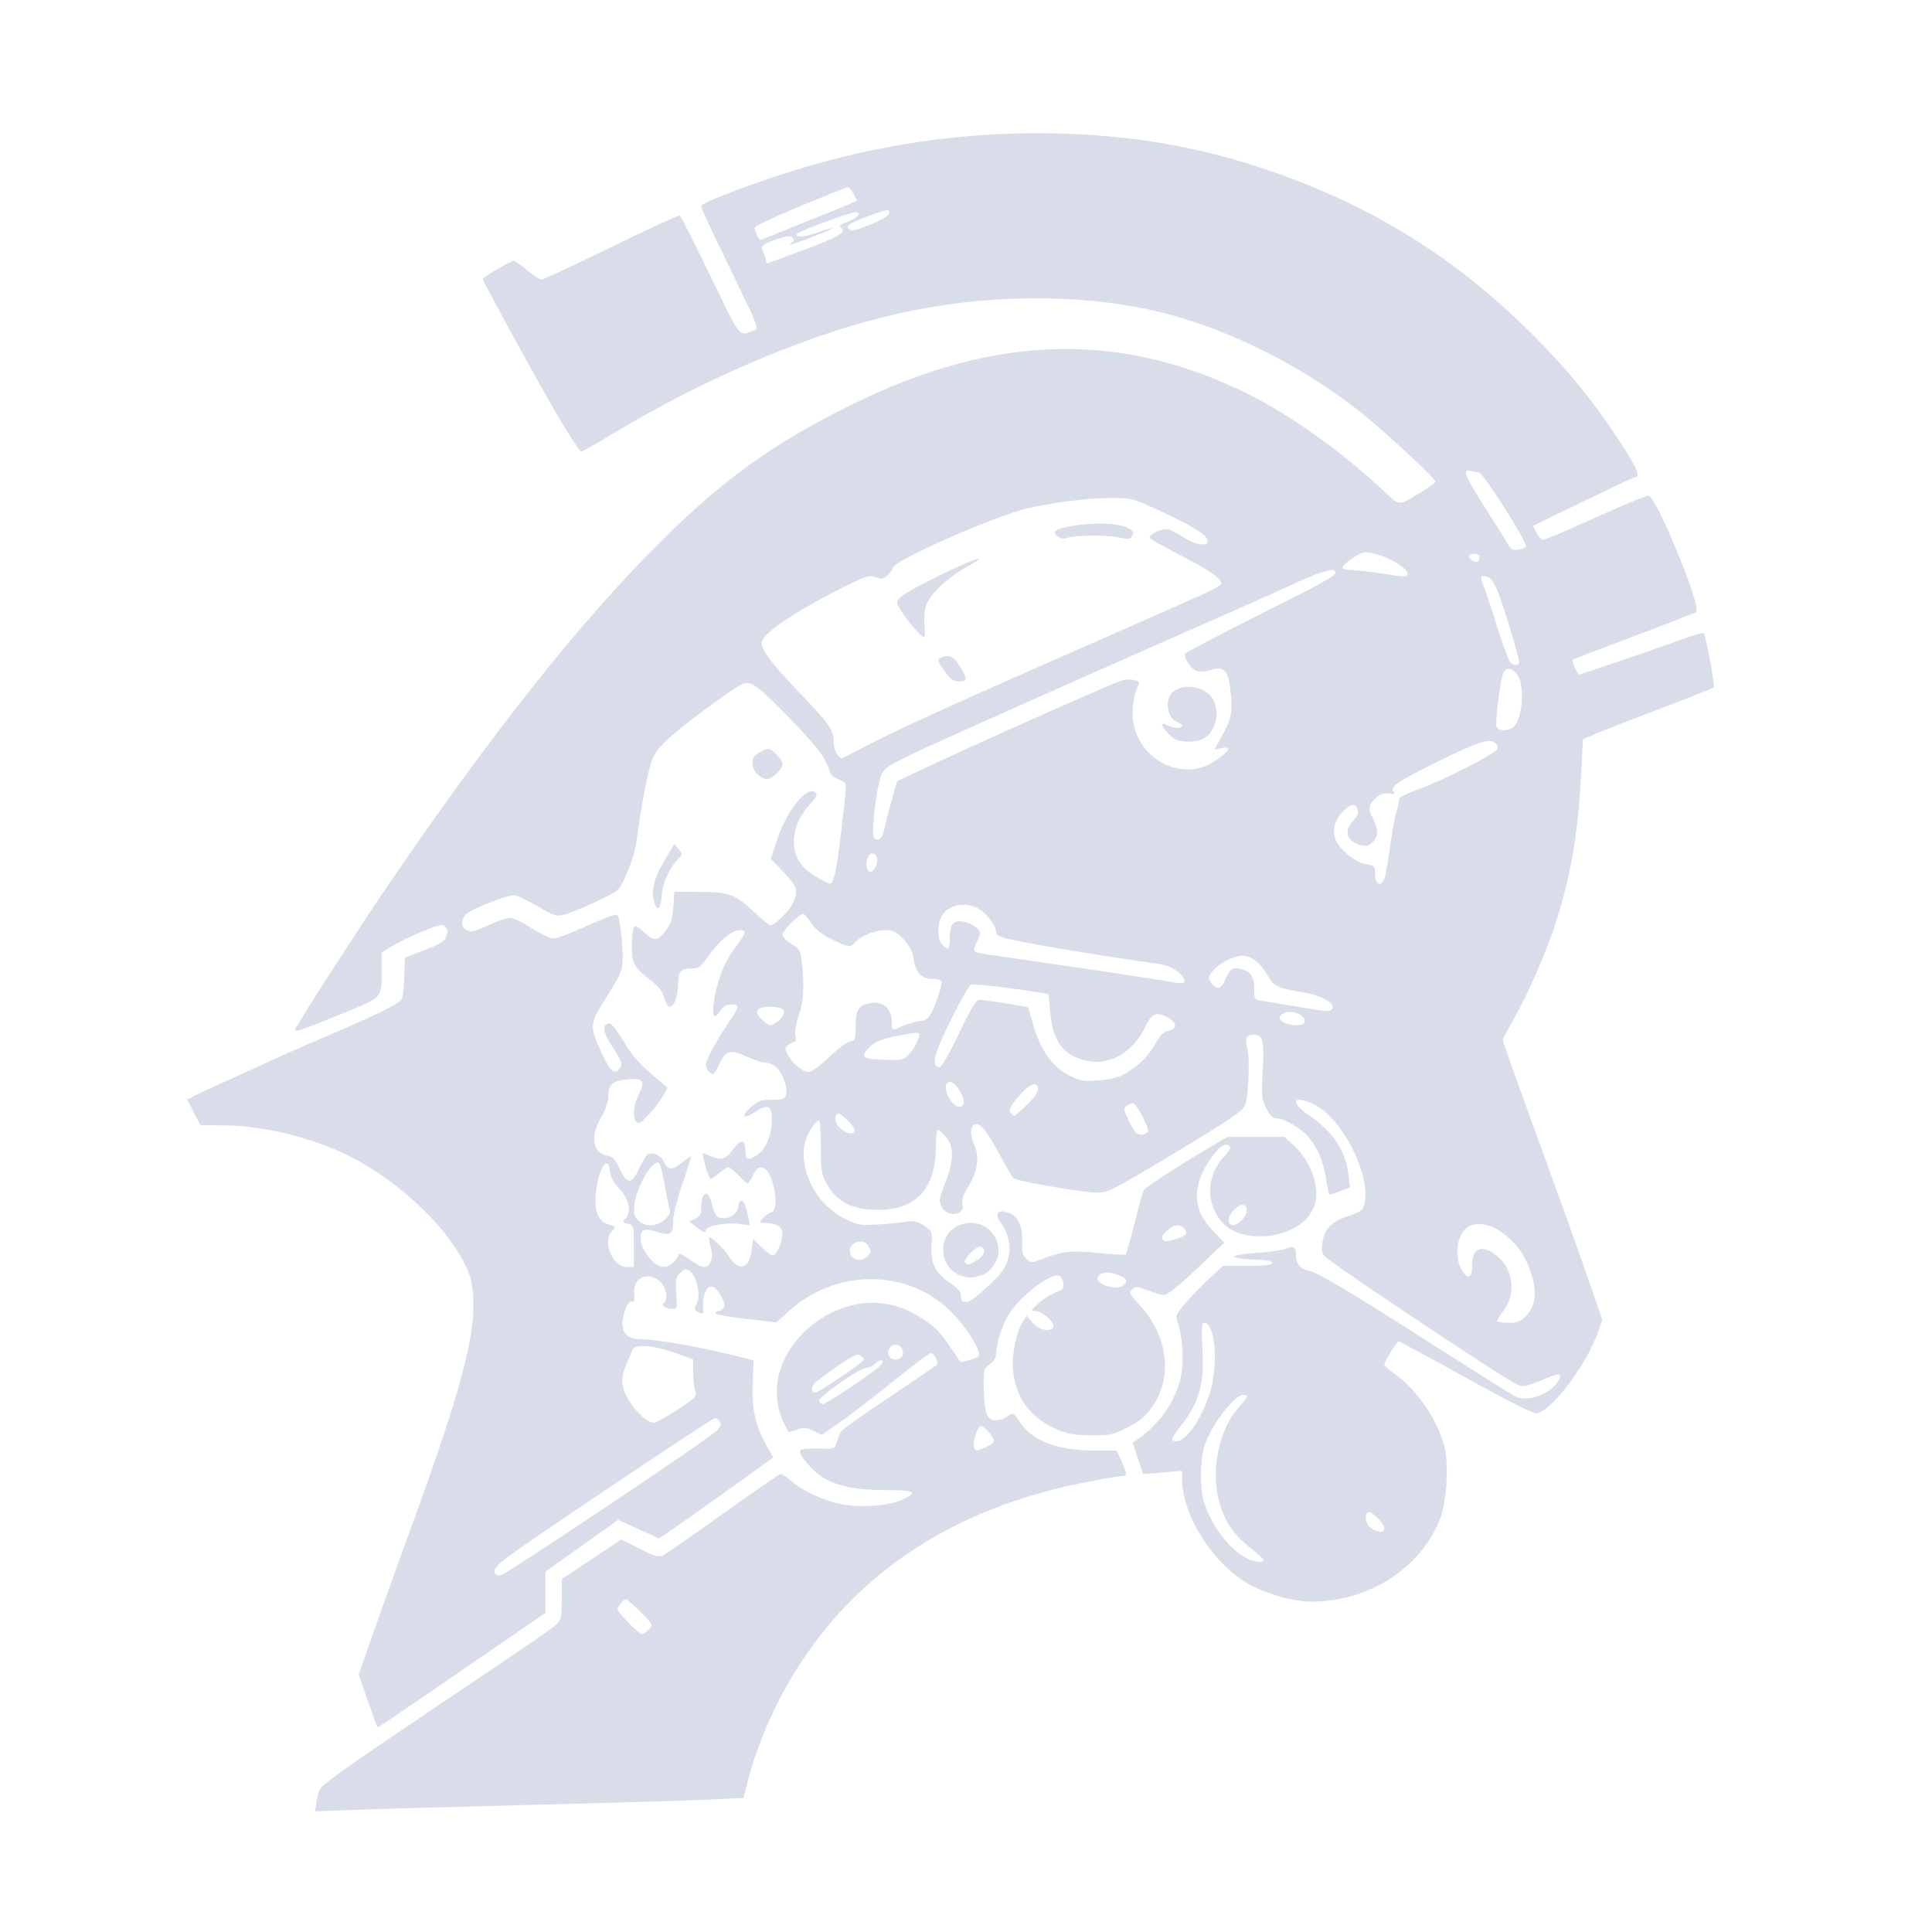
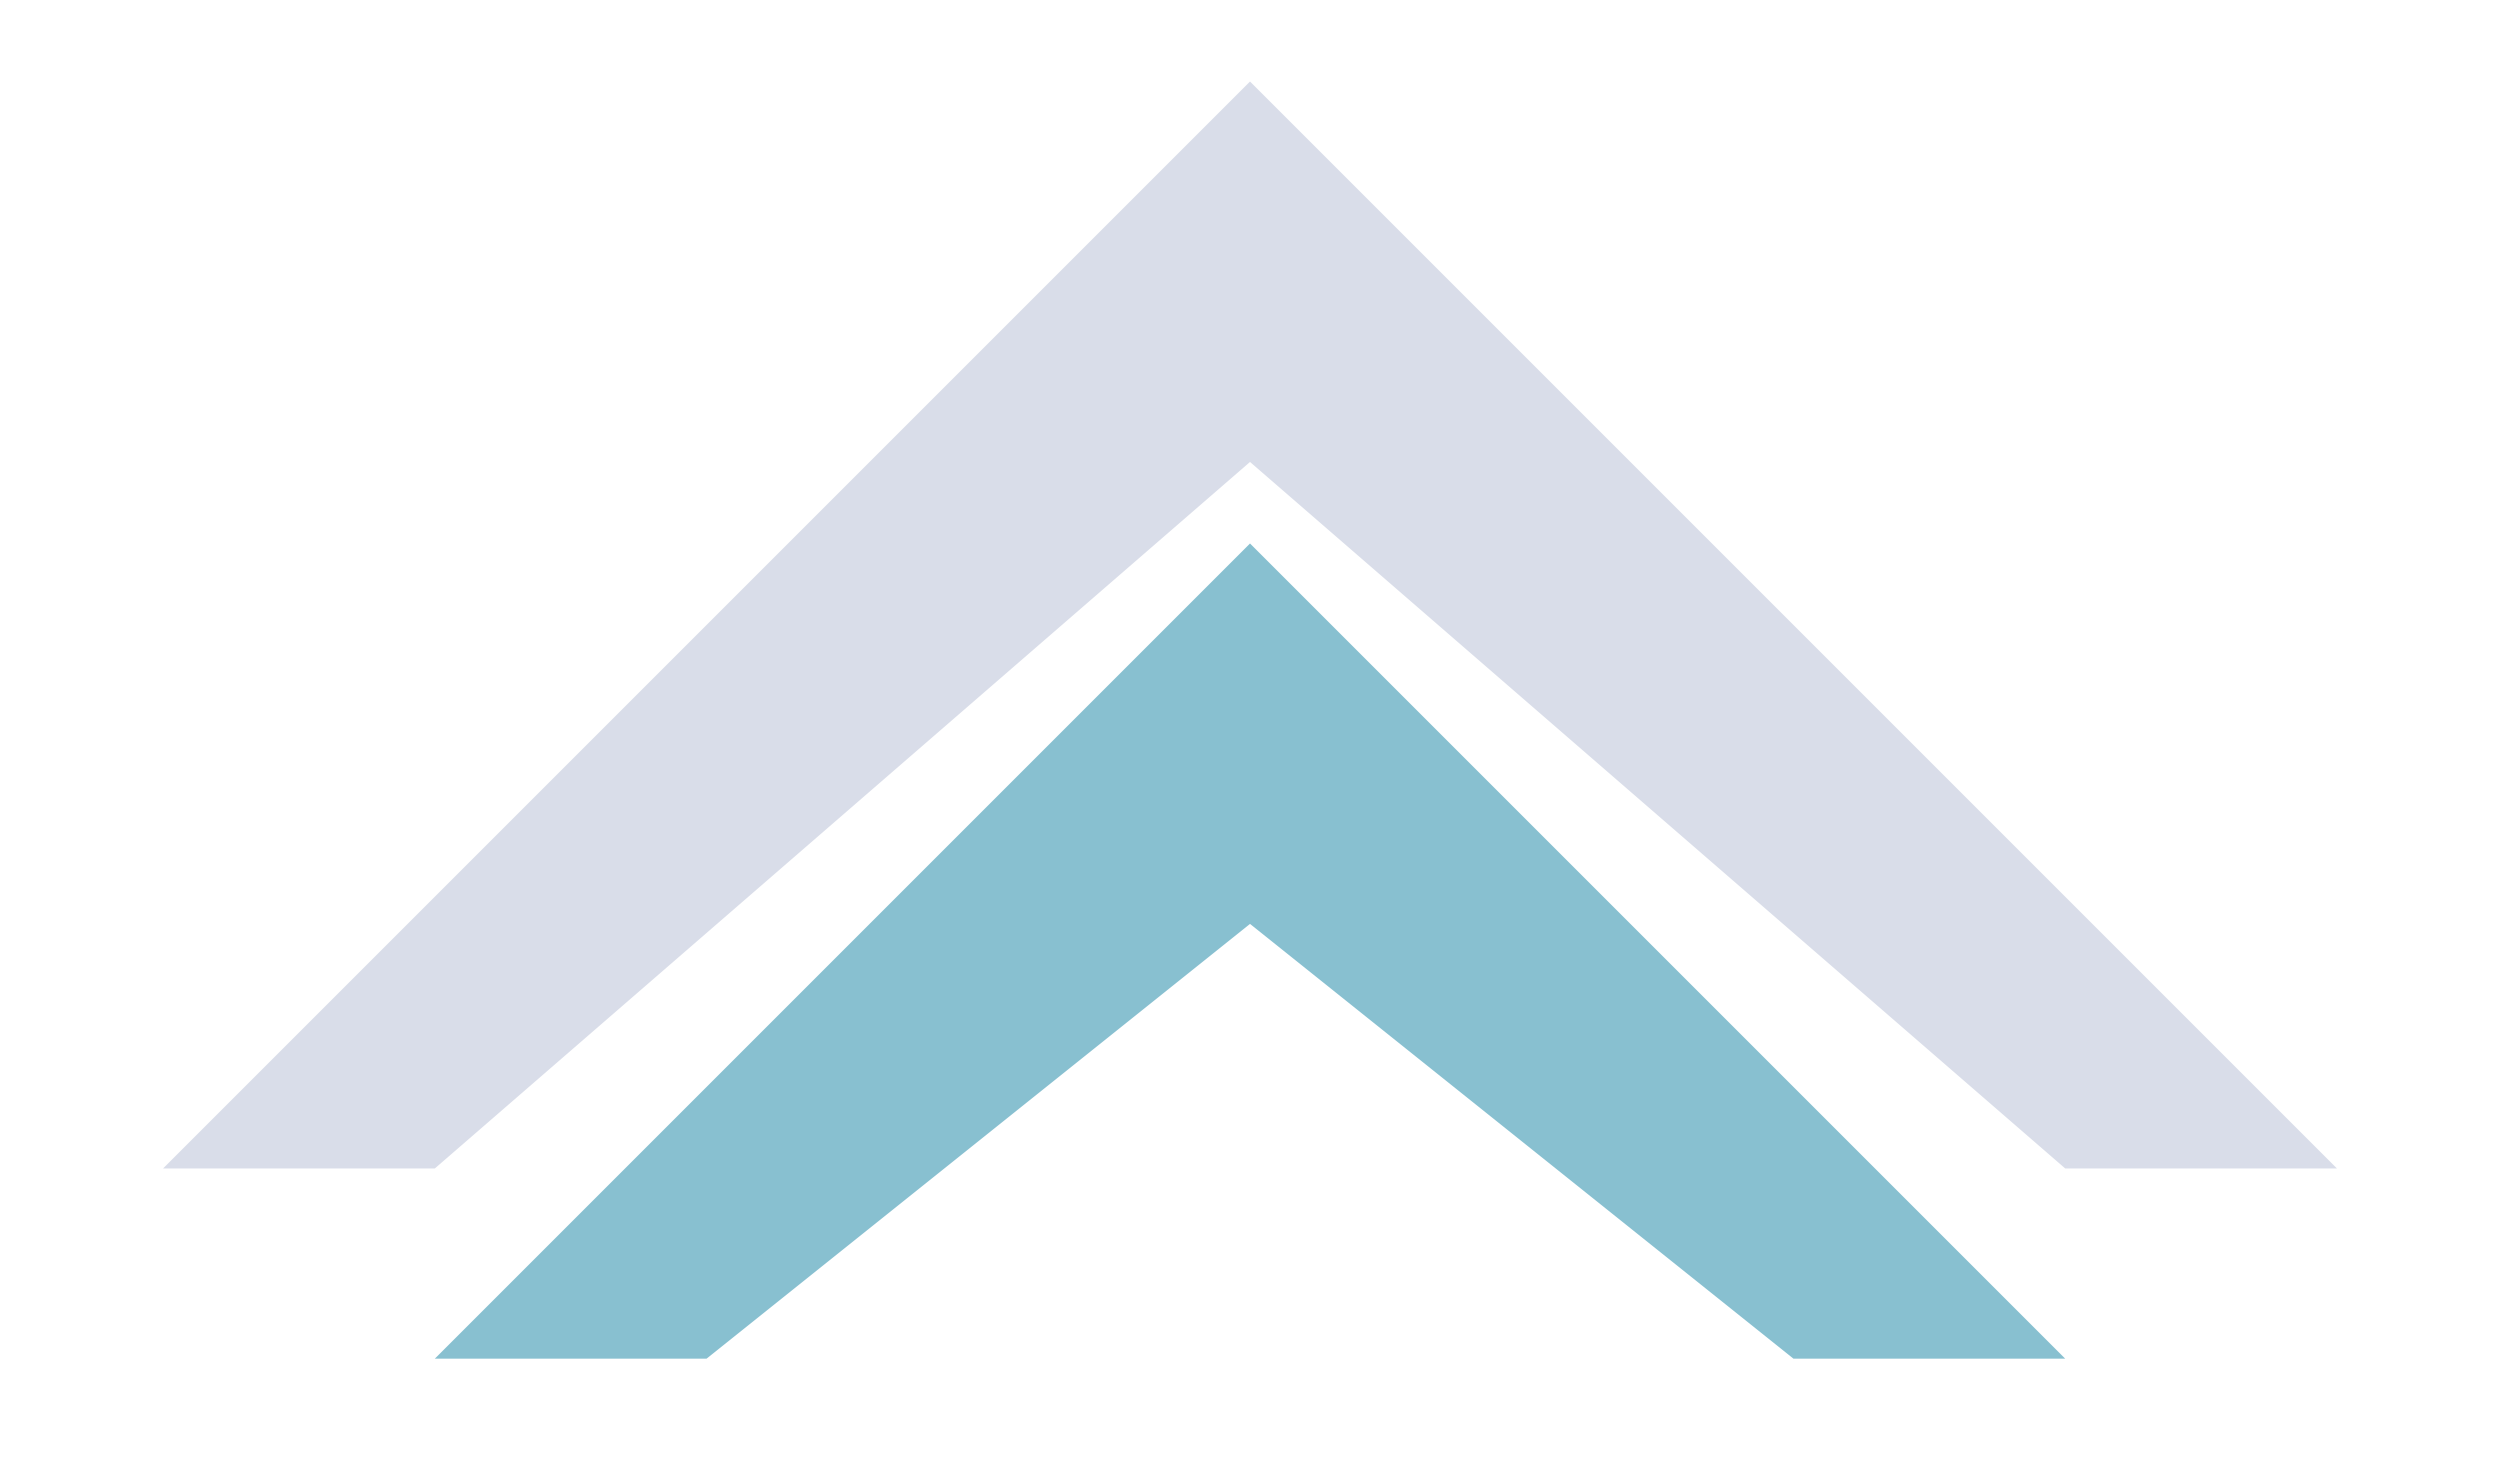
- <svg xmlns="http://www.w3.org/2000/svg" width="300px" height="300px" viewBox="0 35 220 220" fill="none">
-   <path d="m36.059 240.11c0.106-0.64 0.325-1.328 0.488-1.53 0.536-0.662 3.885-3.015 13.386-9.404 11.395-7.663 12.685-8.549 13.444-9.233 0.53-0.478 0.595-0.787 0.595-2.83v-2.294l6.769-4.509 2.08 1.047c1.646 0.828 2.196 0.993 2.635 0.79 0.305-0.141 3.402-2.295 6.883-4.786s6.442-4.529 6.58-4.529c0.138 0 0.678 0.375 1.199 0.833 1.261 1.107 3.8 2.271 5.746 2.633 2.203 0.41 5.268 0.187 6.803-0.496 1.973-0.878 1.606-1.118-1.72-1.122-3.33-5e-3 -5.368-0.39-7.085-1.339-1.228-0.679-3.016-2.758-2.747-3.194 0.088-0.142 1.011-0.231 2.052-0.197 1.882 0.061 1.893 0.058 2.122-0.711 0.126-0.425 0.318-0.951 0.425-1.169 0.108-0.218 2.549-1.965 5.424-3.881 2.876-1.916 5.344-3.6 5.486-3.742 0.307-0.307-0.185-1.373-0.633-1.373-0.162 0-2.033 1.405-4.158 3.122-2.125 1.717-4.851 3.812-6.057 4.656l-2.193 1.534-0.965-0.458c-0.79-0.375-1.115-0.403-1.795-0.158-0.456 0.165-0.896 0.3-0.977 0.3-0.081 0-0.418-0.625-0.749-1.389-0.944-2.178-0.854-4.698 0.249-6.937 1.587-3.223 4.747-5.588 8.358-6.254 2.216-0.409 4.659 0.052 6.665 1.259 1.984 1.193 2.557 1.736 3.856 3.664 0.588 0.873 1.099 1.625 1.135 1.672 0.036 0.046 0.555-0.062 1.154-0.242 0.921-0.276 1.063-0.411 0.927-0.878-0.367-1.255-1.932-3.478-3.455-4.907-4.906-4.604-12.9-4.517-18.103 0.196l-1.47 1.332-3.491-0.411c-3.341-0.393-4.114-0.638-2.962-0.94 0.291-0.076 0.529-0.34 0.529-0.585 0-0.614-0.81-1.933-1.302-2.122-0.731-0.281-1.304 1.137-1.099 2.718 0.05 0.383-0.225 0.419-0.735 0.096-0.288-0.183-0.295-0.344-0.036-0.829 0.639-1.195-0.195-3.963-1.194-3.963-0.173 0-0.528 0.236-0.789 0.524-0.39 0.431-0.45 0.832-0.336 2.249 0.131 1.629 0.107 1.724-0.426 1.721-0.765-5e-3 -1.377-0.401-0.99-0.64 0.532-0.329 0.325-1.729-0.357-2.411-1.338-1.338-3.22-0.51-3.006 1.323 0.083 0.709 0.017 0.921-0.271 0.872-0.225-0.039-0.52 0.314-0.72 0.861-0.818 2.23-0.227 3.437 1.686 3.444 1.871 7e-3 6.821 0.885 11.222 1.99l1.679 0.422-0.104 2.592c-0.118 2.949 0.293 4.821 1.558 7.085l0.77 1.378-0.856 0.632c-1.599 1.181-10.111 7.236-11.132 7.918l-1.015 0.679-4.646-2.116-8.272 5.891v4.69l-8.268 5.681c-10.542 7.243-10.797 7.414-10.891 7.3-0.044-0.052-0.536-1.409-1.095-3.016l-1.016-2.921 1.75-5.017c0.963-2.759 2.603-7.339 3.646-10.176 5.745-15.632 7.661-22.348 7.668-26.888 2e-3 -1.266-0.164-2.625-0.404-3.307-1.657-4.711-7.588-10.588-13.835-13.711-4.165-2.082-9.836-3.453-14.301-3.456l-2.545-2e-3 -0.838-1.607c-0.461-0.884-0.769-1.539-0.686-1.455 0.084 0.084 0.282 0.046 0.441-0.083 0.159-0.129 2.075-1.033 4.258-2.008 2.183-0.976 4.445-2.006 5.027-2.289s2.963-1.333 5.292-2.332c7.731-3.318 9.358-4.142 9.514-4.819 0.078-0.338 0.172-1.489 0.208-2.556l0.067-1.941 2.235-0.861c1.852-0.713 2.276-0.986 2.478-1.591 0.177-0.531 0.145-0.829-0.118-1.091-0.305-0.305-0.711-0.218-2.61 0.559-1.237 0.506-2.785 1.253-3.44 1.659l-1.191 0.739v2.333c0 2.796 0.028 2.765-3.969 4.408-5.251 2.158-6.034 2.418-5.853 1.946 0.229-0.597 7.147-11.344 10.107-15.701 10.429-15.352 19.746-27.403 27.841-36.012 9.144-9.724 15.293-14.4 25.584-19.456 16.342-8.03 30.845-8.307 45.426-0.869 4.632 2.363 10.245 6.394 14.755 10.598 2.145 1.999 1.765 1.977 4.576 0.262 0.837-0.511 1.521-1.018 1.521-1.128 0-0.355-5.614-5.58-8.334-7.757-7.417-5.936-16.831-10.423-25.268-12.042-9.242-1.774-19.687-1.365-29.647 1.159-9.269 2.35-20.49 7.199-30.175 13.04-1.979 1.194-3.708 2.17-3.843 2.17-0.254 0-2.463-3.59-4.884-7.938-3.073-5.519-6.323-11.519-6.325-11.677-3e-3 -0.222 3.128-2.081 3.505-2.081 0.162 0 0.86 0.476 1.55 1.058 0.69 0.582 1.423 1.058 1.629 1.058 0.205 0 3.791-1.671 7.968-3.712 4.177-2.042 7.684-3.657 7.793-3.59 0.109 0.067 1.673 3.168 3.474 6.89 3.546 7.325 3.184 6.871 4.959 6.207 0.569-0.213 0.511-0.373-2.076-5.719-3.289-6.797-3.933-8.184-3.933-8.469 0-0.283 4.027-1.878 8.561-3.389 9.743-3.249 19.686-4.886 29.671-4.886 11.597 0 21.561 1.984 32.015 6.374 9.088 3.817 16.961 9.134 24.239 16.37 4.07 4.046 7.05 7.684 10.072 12.293 1.897 2.893 2.444 4.12 1.836 4.12-0.128 0-2.809 1.251-5.959 2.78l-5.726 2.78 0.409 0.791c0.225 0.435 0.556 0.791 0.735 0.791 0.179 0 1.813-0.667 3.631-1.482 5.555-2.49 8.053-3.544 8.395-3.545 0.847-2e-3 6.053 12.681 5.435 13.241-0.114 0.103-3.302 1.345-7.086 2.761-3.784 1.416-6.925 2.617-6.981 2.67-0.15 0.141 0.532 1.7 0.744 1.7 0.166 0 7.569-2.534 12.131-4.153 1.059-0.376 1.975-0.634 2.035-0.574 0.236 0.236 1.307 6.03 1.145 6.192-0.095 0.095-2.771 1.157-5.946 2.361-3.176 1.204-6.488 2.491-7.361 2.861l-1.587 0.673-0.175 3.499c-0.345 6.92-1.121 11.664-2.766 16.923-1.107 3.538-3.246 8.488-4.973 11.509-0.666 1.164-1.211 2.216-1.212 2.337-1e-3 0.121 1.239 3.633 2.756 7.805 4.233 11.643 6.178 17.065 7.426 20.705l1.142 3.33-0.442 1.3c-1.307 3.848-5.502 9.351-7.139 9.365-0.342 3e-3 -3.947-1.84-8.012-4.096-4.065-2.256-7.476-4.097-7.581-4.093-0.222 0.01-1.646 2.294-1.646 2.641 0 0.13 0.52 0.594 1.156 1.031 2.545 1.751 5.011 5.394 5.724 8.455 0.474 2.034 0.215 6.123-0.507 8.013-2.153 5.634-8.117 9.485-14.689 9.485-2.102 0-5.335-0.934-7.324-2.116-4.014-2.385-7.379-7.796-7.379-11.867v-0.907l-4.447 0.361-0.591-1.775-0.591-1.775 0.764-0.552c2.666-1.926 4.441-4.75 4.848-7.714 0.222-1.61-0.023-4.249-0.513-5.538-0.249-0.655-0.162-0.858 0.907-2.109 0.65-0.761 1.879-2.027 2.73-2.813l1.547-1.429h2.741c1.906 0 2.774-0.097 2.85-0.32 0.078-0.229-0.514-0.342-2.092-0.397-1.24-0.043-2.201-0.193-2.201-0.342 0-0.147 1.117-0.333 2.514-0.418 1.382-0.084 2.851-0.294 3.263-0.465 0.918-0.381 1.235-0.214 1.235 0.651 0 1.038 0.45 1.628 1.387 1.821 1.125 0.231 4.069 1.983 14.344 8.538 4.65 2.966 8.802 5.573 9.226 5.793 1.345 0.696 3.878-0.175 4.858-1.67 0.587-0.896 0.274-1.047-1.039-0.503-2.741 1.138-2.925 1.176-3.713 0.768-1.729-0.894-16.891-10.947-20.906-13.861-1.228-0.891-1.263-0.954-1.154-2.074 0.164-1.686 0.861-2.449 2.9-3.174 1.639-0.583 1.767-0.687 1.933-1.567 0.634-3.377-2.7-9.759-5.852-11.203-2.418-1.107-2.701-0.209-0.422 1.339 2.64 1.793 4.102 4.013 4.419 6.712l0.167 1.424-1.123 0.449c-0.618 0.247-1.172 0.401-1.231 0.341-0.06-0.06-0.231-0.868-0.38-1.795-0.335-2.081-0.964-3.541-2.065-4.795-0.887-1.01-2.736-2.055-3.635-2.055-0.361 0-0.712-0.363-1.097-1.133-0.518-1.037-0.552-1.407-0.404-4.356 0.175-3.486 0.024-4.035-1.113-4.035-0.777 0-0.957 0.513-0.615 1.752 0.258 0.933 0.119 4.661-0.227 6.13-0.172 0.728-1.394 1.57-8.414 5.795-6.545 3.938-7.283 4.314-8.47 4.314-1.633 0-9.24-1.324-9.552-1.662-0.163-0.177-0.745-1.155-1.292-2.174-1.554-2.893-2.346-3.969-2.921-3.969-0.703 0-0.819 1.155-0.238 2.38 0.623 1.313 0.383 3.006-0.665 4.691-0.609 0.979-0.796 1.537-0.677 2.012 0.328 1.306-1.709 1.607-2.36 0.349-0.363-0.701-0.335-0.896 0.381-2.712 1.005-2.549 1.037-4.136 0.105-5.243-0.377-0.448-0.793-0.814-0.926-0.814-0.133 0-0.246 0.923-0.253 2.05-0.026 4.617-2.229 7.017-6.471 7.051-3.034 0.024-4.854-0.916-6.031-3.115-0.503-0.94-0.584-1.505-0.584-4.068 0-1.637-0.079-2.977-0.175-2.977-0.484 1.9e-4 -1.533 1.722-1.691 2.778-0.503 3.355 1.569 6.985 4.868 8.529 1.283 0.6 1.628 0.647 3.704 0.503 1.259-0.087 2.706-0.229 3.216-0.316 0.712-0.121 1.14-0.012 1.852 0.471 0.918 0.622 0.925 0.643 0.839 2.335-0.102 2.001 0.446 3.059 2.205 4.254 0.579 0.393 1.065 0.874 1.081 1.069 0.071 0.903 0.142 1.015 0.645 1.015 0.516 0 1.255-0.581 3.448-2.712 1.8-1.75 1.99-4.21 0.487-6.32-0.821-1.153-0.239-1.637 1.186-0.988 0.869 0.396 1.343 1.618 1.273 3.284-0.045 1.081 0.054 1.458 0.488 1.851 0.48 0.435 0.645 0.453 1.391 0.152 2.579-1.037 3.65-1.17 6.757-0.839 1.65 0.176 3.067 0.254 3.148 0.173 0.081-0.081 0.536-1.691 1.01-3.579 0.475-1.887 0.945-3.563 1.044-3.724 0.223-0.361 3.653-2.611 7.009-4.598l2.512-1.487h6.484l1.08 0.975c1.36 1.229 2.37 3.199 2.535 4.948 0.101 1.069-5.2e-4 1.602-0.486 2.542-1.581 3.06-7.676 3.896-10.082 1.383-2.047-2.137-1.985-5.469 0.141-7.666 0.601-0.621 0.753-0.941 0.544-1.149-0.461-0.461-1.237 0.116-2.291 1.703-1.988 2.996-1.85 5.615 0.419 7.951l1.313 1.351-3.135 2.976c-2.054 1.95-3.336 2.976-3.72 2.977-0.322 1e-4 -1.18-0.234-1.907-0.521-1.204-0.474-1.359-0.484-1.739-0.104-0.38 0.38-0.309 0.533 0.795 1.713 3.279 3.506 3.886 8.229 1.497 11.652-0.776 1.111-1.378 1.614-2.805 2.341-1.699 0.866-1.973 0.925-4.224 0.903-2.022-0.019-2.662-0.138-3.995-0.741-2.962-1.341-4.607-3.654-4.834-6.796-0.131-1.811 0.393-4.282 1.161-5.478l0.387-0.603 0.674 0.801c0.692 0.822 1.994 1.107 2.36 0.515 0.276-0.446-1.213-1.829-1.981-1.842-0.662-0.011-0.654-0.032 0.347-0.916 0.564-0.498 1.427-1.038 1.918-1.2 0.67-0.221 0.893-0.447 0.893-0.903 0-0.335-0.176-0.755-0.392-0.934-0.738-0.612-4.133 1.828-5.688 4.089-0.799 1.161-1.593 3.486-1.593 4.664 0 0.484-0.241 0.9-0.728 1.255-0.699 0.511-0.726 0.619-0.693 2.734 0.044 2.814 0.359 3.658 1.363 3.658 0.412 0 0.981-0.175 1.263-0.388 0.72-0.544 0.759-0.528 1.531 0.638 1.381 2.088 4.275 3.181 8.429 3.187l2.567 3e-3 0.542 1.224c0.682 1.541 0.677 1.686-0.054 1.688-0.327 1e-3 -2.381 0.363-4.564 0.805-14.611 2.954-25.567 10.177-32.565 21.471-2.391 3.858-4.329 8.355-5.395 12.514l-0.475 1.852-3.801 0.187c-2.091 0.103-11.124 0.371-20.073 0.597s-18.22 0.487-20.601 0.58l-4.329 0.169zm37.843-19.561c0.478-0.528 0.462-0.563-0.942-1.984-0.786-0.796-1.539-1.447-1.673-1.447-0.268 0-0.942 0.801-0.956 1.136-0.014 0.342 2.417 2.833 2.765 2.833 0.176 0 0.539-0.242 0.806-0.538zm-4.515-14.198c6.408-4.282 11.924-8.088 12.257-8.458 0.475-0.528 0.539-0.753 0.298-1.043-0.169-0.204-0.414-0.37-0.546-0.37-0.28 0-20.367 13.454-23.179 15.525-1.784 1.313-2.187 1.845-1.739 2.294 0.099 0.099 0.422 0.102 0.718 8e-3 0.296-0.094 5.782-3.674 12.19-7.956zm74.49 6.301c0-0.128-0.628-0.717-1.395-1.308-2.302-1.776-3.444-3.693-3.9-6.548-0.526-3.292 0.485-7.286 2.393-9.454 1.193-1.355 1.248-1.508 0.545-1.508-0.727 0-2.784 2.406-3.772 4.413-0.695 1.412-0.869 2.124-0.965 3.95-0.07 1.336 0.017 2.729 0.216 3.481 0.764 2.872 3.055 5.925 5.119 6.824 0.961 0.418 1.758 0.486 1.758 0.15zm13.758-3.624c0-0.551-1.507-2.045-1.849-1.833-0.479 0.296-0.282 1.382 0.328 1.808 0.775 0.541 1.521 0.553 1.521 0.026zm-45.368-9.227c0.505-0.211 0.914-0.538 0.909-0.728-0.012-0.501-1.272-1.857-1.56-1.679-0.368 0.227-0.882 1.962-0.713 2.404 0.183 0.476 0.23 0.476 1.364 3e-3zm23.154-1.655c1.097-1.249 2.282-3.776 2.629-5.606 0.625-3.294 0.149-6.908-0.909-6.908-0.306 0-0.345 0.509-0.221 2.865 0.222 4.205-0.338 6.187-2.534 8.965-0.584 0.738-0.989 1.415-0.901 1.503 0.398 0.398 1.144 0.082 1.936-0.819zm-58.301-2.603c2.13-1.388 2.238-1.504 2.036-2.183-0.118-0.394-0.218-1.361-0.224-2.15l-0.011-1.433-2.117-0.744c-2.49-0.875-4.561-1.001-4.81-0.293-0.09 0.255-0.384 0.963-0.653 1.573-0.63 1.426-0.62 2.503 0.033 3.729 0.841 1.577 2.297 2.966 3.11 2.966 0.213 0 1.399-0.66 2.636-1.466zm20.123-2.823c1.783-1.195 3.241-2.327 3.241-2.514 0-0.458-0.258-0.429-0.833 0.092-0.263 0.238-0.722 0.446-1.019 0.463-0.81 0.045-5.527 3.371-5.368 3.785 0.073 0.19 0.269 0.346 0.435 0.347 0.166 2.6e-4 1.761-0.977 3.544-2.173zm-1.489-0.919c1.437-0.972 2.613-1.851 2.613-1.952 0-0.101-0.173-0.328-0.385-0.503-0.38-0.315-1.211 0.17-4.831 2.819-0.796 0.583-0.96 1.404-0.28 1.404 0.148 0 1.445-0.796 2.882-1.768zm7.058-2.621c0.043-0.304-0.09-0.693-0.297-0.864-0.764-0.634-1.833 0.435-1.198 1.198 0.449 0.54 1.401 0.328 1.496-0.334zm70.979-4.361c0.96-1.028 1.212-2.341 0.779-4.062-0.62-2.464-1.781-4.21-3.663-5.504-1.445-0.994-3.119-1.145-3.986-0.361-1.114 1.008-1.308 3.406-0.392 4.853 0.64 1.011 1.113 0.747 1.093-0.61-0.032-2.103 1.167-2.526 2.937-1.036 1.8 1.514 2.077 4.373 0.603 6.207-0.441 0.549-0.729 1.072-0.639 1.162 0.09 0.09 0.691 0.164 1.336 0.164 0.968 0 1.305-0.142 1.932-0.813zm-45.844-3.474c0.508-0.508 0.379-0.742-0.646-1.171-1.076-0.45-2.071-0.316-2.312 0.309-0.299 0.779 2.287 1.532 2.958 0.861zm-55.774-4.44c0-2.325-0.014-2.38-0.674-2.545-0.638-0.16-0.65-0.195-0.229-0.661 0.674-0.745 0.326-2.241-0.79-3.393-0.608-0.628-0.946-1.252-1.001-1.852-0.196-2.11-1.322-0.478-1.628 2.361-0.212 1.963 0.239 3.215 1.28 3.556 1.062 0.347 1.049 0.328 0.561 0.816-1.161 1.161 0.066 4.095 1.712 4.095h0.77zm4.465 1.88c0.273-0.273 0.549-0.656 0.614-0.851 0.086-0.257 0.439-0.119 1.276 0.496 0.637 0.468 1.375 0.851 1.64 0.851 0.744 0 1.101-1.051 0.767-2.259-0.155-0.56-0.24-1.06-0.189-1.11 0.183-0.183 1.73 1.297 2.273 2.176 1.103 1.785 2.334 1.412 2.581-0.782l0.139-1.236 0.967 0.944c0.532 0.519 1.117 0.944 1.3 0.944 0.406 0 1.1-1.583 1.1-2.512 0-0.735-0.785-1.193-2.043-1.193-0.666 0-0.672-0.015-0.212-0.522 0.26-0.287 0.695-0.593 0.967-0.679 1.112-0.353 0.189-4.925-1.029-5.1-0.448-0.064-0.69 0.136-1.035 0.86-0.248 0.519-0.524 0.944-0.614 0.944-0.09 0-0.568-0.417-1.061-0.926-0.494-0.509-1.006-0.926-1.138-0.926s-0.594 0.298-1.027 0.661c-0.432 0.364-0.876 0.661-0.987 0.661s-0.383-0.655-0.606-1.455c-0.223-0.8-0.358-1.455-0.3-1.455 0.058 0 0.529 0.177 1.047 0.393 1.105 0.462 1.636 0.264 2.481-0.922 0.773-1.085 1.323-1.037 1.323 0.116 0 1.159 0.242 1.296 1.23 0.695 1.06-0.645 1.752-2.183 1.785-3.968 0.033-1.777-0.413-1.998-1.963-0.972-1.328 0.879-1.593 0.457-0.381-0.607 0.8-0.703 1.141-0.82 2.375-0.82 1.326 0 1.455-0.054 1.611-0.678 0.206-0.82-0.552-2.636-1.326-3.178-0.297-0.208-0.796-0.378-1.11-0.378s-1.239-0.306-2.056-0.68c-1.856-0.85-2.438-0.693-3.116 0.838-0.283 0.64-0.605 1.164-0.714 1.164-0.343 0-0.834-0.617-0.834-1.047 0-0.531 1.119-2.639 2.426-4.57 1.459-2.155 1.496-2.32 0.519-2.32-0.578 0-0.942 0.193-1.249 0.661-0.704 1.074-0.993 0.812-0.805-0.728 0.279-2.289 1.181-4.721 2.303-6.206 1.415-1.874 1.52-2.195 0.723-2.195-0.928 0-2.305 1.106-3.545 2.845-0.984 1.381-1.174 1.521-2.06 1.521-1.169 0-1.477 0.396-1.483 1.906-5e-3 1.285-0.464 2.46-0.962 2.46-0.189 0-0.471-0.47-0.625-1.045-0.217-0.806-0.623-1.304-1.779-2.183-1.094-0.831-1.563-1.389-1.739-2.064-0.254-0.973-0.141-3.575 0.167-3.884 0.099-0.099 0.572 0.198 1.049 0.661 1.119 1.084 1.575 1.06 2.483-0.129 0.585-0.766 0.769-1.338 0.873-2.712l0.132-1.742 2.249 6e-3c3.975 0.011 4.588 0.207 6.637 2.132 0.995 0.934 1.905 1.699 2.023 1.699 0.473 0 2.145-1.624 2.55-2.478 0.686-1.446 0.545-1.94-1.031-3.592l-1.462-1.533 0.763-2.271c1.115-3.317 3.447-6.144 4.336-5.254 0.239 0.239 0.121 0.512-0.506 1.172-2.417 2.543-2.624 5.813-0.486 7.679 0.521 0.455 2.364 1.515 2.634 1.515 0.43 0 0.787-1.633 1.264-5.779 0.691-6.005 0.681-5.623 0.145-5.894-0.255-0.128-0.671-0.335-0.926-0.46s-0.523-0.512-0.595-0.86c-0.073-0.348-0.448-1.119-0.835-1.712-0.931-1.431-5.998-6.703-7.327-7.624-1.244-0.862-1.319-0.837-4.606 1.521-4.697 3.37-6.743 5.188-7.29 6.476-0.472 1.112-1.326 5.422-1.765 8.908-0.206 1.635-0.533 2.737-1.396 4.7-0.663 1.509-0.697 1.538-3.18 2.722-1.381 0.658-3.005 1.329-3.609 1.491-1.059 0.283-1.177 0.249-3.201-0.936-1.156-0.677-2.362-1.23-2.68-1.23-0.86 0-4.857 1.587-5.423 2.154-0.653 0.653-0.623 1.461 0.067 1.831 0.462 0.247 0.881 0.151 2.408-0.553 1.017-0.469 2.131-0.852 2.475-0.852 0.344 0 1.196 0.362 1.891 0.805 0.696 0.443 1.688 1.004 2.204 1.247 1.04 0.489 0.668 0.595 6.011-1.71 1.058-0.456 2.023-0.769 2.144-0.694 0.287 0.177 0.667 3.336 0.617 5.117-0.035 1.226-0.248 1.725-1.797 4.192-2.029 3.232-2.032 3.269-0.537 6.541 0.97 2.123 1.467 2.469 2.102 1.461 0.215-0.342 0.03-0.812-0.854-2.169-1.142-1.752-1.302-2.611-0.514-2.763 0.295-0.057 0.826 0.569 1.681 1.981 1.135 1.875 1.747 2.549 4.231 4.659l0.794 0.674-0.475 0.879c-0.564 1.044-2.418 3.128-2.784 3.128-0.733 0-0.75-1.801-0.03-3.211 0.801-1.57 0.561-1.907-1.253-1.757-1.718 0.142-2.203 0.59-2.21 2.042-3e-3 0.563-0.32 1.473-0.789 2.264-1.327 2.237-0.98 4.166 0.794 4.408 0.504 0.069 0.815 0.421 1.307 1.479 0.844 1.815 1.344 1.806 2.218-0.041 0.372-0.787 0.81-1.512 0.972-1.612 0.524-0.324 1.489 0.101 1.805 0.795 0.465 1.021 0.986 1.062 2.076 0.164 0.542-0.447 1.018-0.779 1.058-0.739 0.04 0.04-0.399 1.436-0.976 3.102-0.577 1.665-1.052 3.504-1.055 4.087-8e-3 1.617-0.274 1.879-1.528 1.503-1.758-0.527-2.173-0.432-2.173 0.498 0 0.964 0.351 1.706 1.272 2.695 0.79 0.847 1.696 0.934 2.399 0.232zm2.602-4.096-0.739-0.604 0.672-0.306c0.483-0.22 0.673-0.513 0.676-1.04 0.01-2.041 0.737-2.478 1.187-0.714 0.368 1.443 0.584 1.7 1.43 1.7 0.796 0 1.613-0.706 1.613-1.394 0-0.235 0.119-0.5 0.265-0.59 0.286-0.177 0.616 0.544 0.88 1.92l0.165 0.861-1.383-0.162c-1.438-0.169-3.632 0.253-3.632 0.698 0 0.396-0.333 0.288-1.135-0.369zm-4.693-36.824c-0.475-1.232-0.107-2.834 1.122-4.887l1.129-1.885 0.476 0.588c0.463 0.572 0.458 0.606-0.18 1.274-0.886 0.928-1.731 2.863-1.743 3.994-5e-3 0.509-0.12 1.101-0.255 1.314-0.195 0.309-0.307 0.228-0.548-0.397zm11.699-14.686c-0.576-0.537-0.747-1.446-0.377-2.001 0.235-0.351 1.236-0.899 1.644-0.899 0.444 0 1.593 1.24 1.593 1.72 0 0.578-1.189 1.72-1.79 1.72-0.27 0-0.752-0.243-1.07-0.539zm12.499 54.892c0.492-0.492 0.496-0.527 0.142-1.189-0.492-0.92-2.107-0.501-2.107 0.547 0 0.993 1.217 1.391 1.966 0.643zm35.133-1.977c0.54-0.15 1.057-0.393 1.147-0.539 0.231-0.374-0.38-1.037-0.957-1.037-0.665 0-1.965 1.162-1.729 1.544 0.231 0.374 0.301 0.376 1.539 0.032zm-58.147-2.248c0.497-0.461 0.666-0.814 0.538-1.125-0.102-0.249-0.371-1.554-0.597-2.9-0.243-1.444-0.537-2.447-0.718-2.447-0.874 0-2.466 2.804-2.696 4.748-0.126 1.066-0.06 1.363 0.411 1.834 0.79 0.79 2.143 0.742 3.062-0.109zm65.741 0.034c0.601-0.64 0.668-1.484 0.133-1.663-0.514-0.171-1.698 0.986-1.698 1.658 0 0.849 0.77 0.851 1.565 4e-3zm-44.163-10.246c0-0.342-1.462-1.816-1.801-1.816-0.541 0-0.511 1.031 0.044 1.536 0.899 0.816 1.756 0.953 1.756 0.281zm33.419 0.205c0.135-0.351-1.166-2.901-1.625-3.184-0.127-0.079-0.457 0.022-0.733 0.224-0.487 0.356-0.481 0.409 0.223 1.844 0.58 1.182 0.851 1.477 1.36 1.477 0.35 0 0.698-0.162 0.774-0.36zm-13.829-2.983c1.253-1.172 1.619-1.992 1.048-2.345-0.371-0.229-1.292 0.472-2.309 1.758-0.671 0.847-0.8 1.177-0.57 1.455 0.164 0.197 0.348 0.359 0.409 0.359 0.061 0 0.701-0.552 1.423-1.227zm-7.155-0.41c0-0.318-0.268-0.975-0.595-1.458-1.092-1.614-2.036-0.503-1.001 1.177 0.626 1.016 1.596 1.187 1.596 0.281zm17.992-2.986c1.66-0.853 2.932-2.037 3.755-3.496 0.612-1.085 0.992-1.468 1.569-1.584 1.036-0.207 0.983-0.941-0.109-1.53-1.273-0.686-1.813-0.461-2.524 1.05-1.428 3.036-4.204 4.566-6.946 3.828-2.515-0.677-3.595-2.201-3.895-5.494l-0.184-2.027-1.191-0.204c-2.772-0.475-7.444-1.009-7.66-0.876-0.321 0.199-2.12 3.568-3.302 6.185-0.977 2.164-1.063 3.215-0.264 3.215 0.229 0 1.109-1.526 2.212-3.836 1.374-2.877 1.952-3.835 2.314-3.832 0.717 7e-3 5.418 0.742 5.542 0.866 0.059 0.059 0.284 0.784 0.499 1.611 0.798 3.065 2.2 5.116 4.186 6.125 1.184 0.601 1.615 0.68 3.22 0.585 1.06-0.063 2.248-0.313 2.778-0.586zm-33.294-2.103c0.97-0.934 2.041-1.737 2.381-1.785 0.572-0.081 0.618-0.21 0.618-1.73 0-1.885 0.339-2.397 1.738-2.624 1.363-0.221 2.363 0.653 2.363 2.065 0 0.915 0.066 1.039 0.463 0.871 1.375-0.583 2.379-0.897 2.904-0.907 0.324-6e-3 0.769-0.286 0.989-0.621 0.554-0.846 1.489-3.635 1.313-3.92-0.079-0.128-0.554-0.234-1.055-0.234-1.208 0-1.886-0.723-2.116-2.254-0.137-0.914-0.44-1.502-1.169-2.268-0.839-0.882-1.147-1.034-2.094-1.034-1.147 0-2.85 0.708-3.454 1.436-0.478 0.576-0.755 0.533-2.634-0.406-1.124-0.562-1.86-1.148-2.326-1.852-0.375-0.567-0.785-1.03-0.91-1.03-0.434 0-2.347 1.915-2.347 2.35 0 0.24 0.461 0.721 1.025 1.069 0.961 0.594 1.035 0.732 1.191 2.218 0.286 2.733 0.184 4.379-0.368 5.945-0.32 0.906-0.471 1.807-0.376 2.242 0.087 0.4 0.052 0.728-0.077 0.728-0.129 0-0.45 0.157-0.714 0.35-0.447 0.326-0.45 0.405-0.056 1.167 0.527 1.019 1.65 1.923 2.387 1.921 0.327-6.5e-4 1.291-0.705 2.323-1.698zm9.068-0.292c0.709-0.766 1.358-2.179 1.113-2.424-0.091-0.091-1.208 0.053-2.483 0.32-1.781 0.373-2.486 0.654-3.045 1.212-1.249 1.247-0.954 1.458 2.129 1.525 1.467 0.032 1.74-0.044 2.286-0.633zm-15.186-3.571c0.278-0.149 0.64-0.521 0.804-0.827 0.39-0.729-0.038-1.009-1.551-1.015-1.467-5e-3 -1.776 0.61-0.749 1.493 0.827 0.711 0.822 0.71 1.496 0.349zm60.192-0.011c0.344-0.557-0.722-1.337-1.714-1.253-1.141 0.096-1.45 0.873-0.498 1.254 0.846 0.339 2.003 0.338 2.213-1e-3zm3.192-1.614c0.359-0.581-1.1-1.463-2.978-1.799-3.494-0.626-3.615-0.683-4.433-2.083-0.807-1.381-1.839-2.163-2.844-2.154-0.964 9e-3 -2.718 0.909-3.358 1.722-0.513 0.652-0.537 0.8-0.212 1.29 0.61 0.92 1.165 0.825 1.626-0.28 0.502-1.2 0.84-1.444 1.718-1.237 1.18 0.279 1.59 0.854 1.59 2.231 0 1.23 0.027 1.274 0.86 1.399 0.473 0.071 2.229 0.362 3.903 0.646 3.742 0.637 3.892 0.646 4.128 0.264zm-16.828-3.152c0-0.717-1.499-1.758-2.785-1.933-5.314-0.725-13.599-2.081-16.596-2.716-1.525-0.323-2.051-0.543-2.051-0.859-2e-3 -0.717-1.007-2.121-1.915-2.675-1.548-0.944-3.608-0.547-4.322 0.834-0.508 0.982-0.477 2.587 0.061 3.182 0.688 0.761 0.885 0.582 0.885-0.807 0-1.554 0.431-2.023 1.637-1.782 0.896 0.179 1.804 0.848 1.801 1.328-9e-4 0.159-0.179 0.63-0.395 1.045-0.505 0.968-0.39 1.121 0.985 1.316 6.865 0.974 19.647 2.873 20.579 3.058 1.68 0.334 2.117 0.336 2.117 0.01zm22.73-11.577c0.143-0.267 0.448-1.927 0.678-3.691s0.576-3.659 0.769-4.212 0.309-1.125 0.258-1.27c-0.051-0.146 0.83-0.594 1.958-0.996 3.078-1.099 9.179-4.217 9.276-4.741 0.045-0.245-0.157-0.573-0.449-0.729-0.726-0.389-2.167 0.128-6.862 2.462-4.123 2.049-5.001 2.662-4.565 3.187 0.208 0.251 0.086 0.3-0.526 0.21-0.534-0.078-0.977 0.045-1.341 0.375-0.984 0.891-1.075 1.329-0.499 2.404 0.681 1.271 0.676 2.053-0.018 2.747-0.409 0.409-0.735 0.507-1.257 0.376-1.676-0.418-2.08-1.621-0.944-2.807 0.49-0.511 0.637-0.876 0.511-1.271-0.244-0.768-0.754-0.693-1.697 0.25-1.008 1.008-1.281 2.289-0.721 3.373 0.598 1.156 2.252 2.425 3.402 2.61 0.907 0.146 0.992 0.232 0.992 1.008 0 1.25 0.546 1.629 1.034 0.716zm-57.879-1.483c0.346-0.759 0.141-1.472-0.424-1.472-0.445 0-0.816 1.102-0.579 1.719 0.227 0.591 0.671 0.482 1.003-0.247zm1.012-4.449c0.171-0.764 0.559-2.255 0.861-3.314l0.549-1.925 2.275-1.082c6.232-2.964 22.446-10.188 23.41-10.43 0.381-0.096 0.984-0.101 1.34-0.011 0.642 0.161 0.644 0.171 0.223 1.153-0.233 0.545-0.426 1.705-0.429 2.578-0.01 3.262 2.393 6.014 5.58 6.392 1.562 0.185 2.795-0.175 4.276-1.248 1.286-0.932 1.387-1.356 0.271-1.133l-0.809 0.162 0.975-1.774c1.041-1.894 1.162-2.737 0.782-5.465-0.254-1.828-0.782-2.273-2.158-1.818-0.507 0.167-1.21 0.231-1.563 0.143-0.61-0.153-1.572-1.528-1.396-1.996 0.045-0.12 3.535-1.953 7.755-4.073 8.236-4.138 9.393-4.777 9.393-5.194 0-0.593-1.462-0.193-4.683 1.282-1.863 0.853-5.351 2.413-7.752 3.467-8.336 3.66-25.297 11.186-30.559 13.56-7.815 3.526-8.315 3.801-8.727 4.787-0.408 0.976-0.93 4.431-0.93 6.154 0 0.975 0.085 1.171 0.503 1.171 0.391 0 0.572-0.31 0.814-1.389zm33.181-9.983c-0.582-0.235-1.782-1.589-1.584-1.787 0.062-0.062 0.354 0.015 0.648 0.173 0.656 0.351 1.628 0.375 1.628 0.039 0-0.136-0.238-0.322-0.529-0.415-1.095-0.348-1.504-2.376-0.665-3.303 1.098-1.214 3.752-0.861 4.654 0.618 0.886 1.453 0.456 3.594-0.9 4.483-0.727 0.476-2.314 0.57-3.25 0.192zm-34.702 0.413c2.918-1.526 11.46-5.4 24.545-11.129 2.547-1.115 5.404-2.373 6.35-2.795 0.946-0.422 3.322-1.471 5.281-2.331s3.605-1.693 3.658-1.853c0.182-0.546-1.345-1.626-4.745-3.354-1.87-0.951-3.401-1.841-3.401-1.978 0-0.431 1.582-1.093 2.168-0.907 0.305 0.097 1.096 0.52 1.758 0.94 1.302 0.825 2.688 1.022 2.688 0.38 0-0.632-1.554-1.626-5.173-3.31-3.409-1.586-3.438-1.594-5.875-1.596-2.495-2e-3 -6.553 0.506-9.514 1.192-3.675 0.852-15.006 5.852-15.29 6.747-0.08 0.25-0.374 0.663-0.655 0.917-0.423 0.383-0.652 0.413-1.335 0.174-0.75-0.261-1.09-0.154-3.759 1.184-5.504 2.76-9.199 5.291-9.199 6.302 0 0.825 1.181 2.381 4.201 5.537 3.534 3.693 4.001 4.355 4.001 5.665 0 0.911 0.492 1.912 0.94 1.912 0.06 0 1.569-0.764 3.354-1.698zm8.407-8.131c-0.913-1.26-0.952-1.431-0.377-1.652 0.882-0.338 1.325-0.121 2.029 0.992 0.925 1.465 0.915 1.758-0.065 1.758-0.625 0-0.96-0.232-1.587-1.098zm-3.481-4.921c-0.492-0.546-1.174-1.444-1.516-1.997-0.607-0.983-0.609-1.017-0.128-1.551 0.705-0.781 8.692-4.678 8.986-4.385 0.046 0.046-0.656 0.489-1.559 0.984-0.903 0.496-2.259 1.516-3.013 2.268-1.483 1.48-1.801 2.349-1.632 4.471 0.052 0.661 0.019 1.201-0.074 1.201-0.093 0-0.572-0.446-1.065-0.992zm16.304-10.494c-0.725-0.535-0.311-0.849 1.577-1.193 2.201-0.401 5.027-0.356 6.112 0.097 0.951 0.397 1.058 0.573 0.695 1.145-0.169 0.267-0.507 0.275-1.607 0.039-1.396-0.299-5.092-0.227-5.851 0.114-0.222 0.1-0.639 9e-3 -0.926-0.203zm51.73 21.807c1.151-0.616 1.552-4.776 0.585-6.071-0.675-0.904-1.415-0.879-1.666 0.058-0.387 1.446-0.853 5.405-0.688 5.836 0.189 0.491 1.025 0.575 1.769 0.177zm0.798-7.527c0-0.534-1.754-6.337-2.43-8.042-0.341-0.859-0.778-1.495-1.115-1.623-0.838-0.317-0.96-0.092-0.52 0.961 0.22 0.526 0.917 2.613 1.55 4.637s1.293 3.853 1.469 4.064c0.41 0.494 1.048 0.496 1.048 2e-3zm-12.7-10.052c0-0.879-3.803-2.696-5.011-2.395-0.784 0.195-2.397 1.359-2.397 1.729 0 0.138 0.506 0.26 1.125 0.271 0.618 0.011 2.077 0.175 3.241 0.365 2.853 0.465 3.043 0.467 3.043 0.03zm8.202-1.886c0-0.421-0.937-0.527-1.181-0.133-0.175 0.282 0.665 0.833 0.976 0.64 0.112-0.069 0.204-0.298 0.204-0.507zm5.292-1.225c0-0.72-4.918-8.415-5.382-8.42-0.169-2e-3 -0.574-0.075-0.902-0.163-1.027-0.275-0.712 0.546 1.587 4.133 1.2 1.873 2.375 3.752 2.61 4.177 0.362 0.654 0.554 0.753 1.257 0.65 0.456-0.067 0.829-0.236 0.829-0.376zm-82.124-33.794c4.011-1.493 4.877-2.039 4.046-2.552-0.2-0.124 0.107-0.355 0.823-0.62 1.186-0.439 1.716-1.084 0.889-1.084-0.545 0-6.195 2.073-6.56 2.406-0.593 0.542 0.699 0.474 2.347-0.125 0.987-0.358 1.692-0.549 1.565-0.424-0.229 0.227-4.47 1.85-4.812 1.843-0.099-2e-3 -3e-3 -0.116 0.214-0.254 0.298-0.188 0.32-0.324 0.09-0.554-0.23-0.23-0.619-0.199-1.585 0.125-1.795 0.603-2.059 0.806-1.805 1.388 0.244 0.558 0.312 0.777 0.359 1.151 0.018 0.146 0.076 0.265 0.129 0.265s1.987-0.704 4.3-1.565zm-2.367-2.156c1.431-0.591 3.317-1.352 4.19-1.692 0.873-0.34 2.157-0.866 2.854-1.169l1.266-0.552-0.424-0.821c-0.233-0.451-0.565-0.765-0.737-0.698-6.075 2.388-10.499 4.336-10.499 4.624 0 0.373 0.473 1.382 0.648 1.382 0.055 0 1.272-0.483 2.703-1.074zm10.011-0.761c1.071-0.433 1.888-0.93 1.938-1.177 0.118-0.592-0.193-0.545-2.608 0.386-2.017 0.778-2.324 0.999-1.932 1.392 0.279 0.279 0.628 0.198 2.602-0.601zm10.275 119.81c-2.552-0.73-2.963-4.447-0.626-5.656 2.269-1.173 4.771 0.333 4.771 2.873 0 1.04-0.988 2.416-1.93 2.686-1.128 0.324-1.385 0.335-2.215 0.097zm1.716-1.832c0.87-0.531 1.06-1.286 0.38-1.513-0.427-0.142-2.006 1.432-1.789 1.783 0.231 0.374 0.409 0.34 1.409-0.27z" fill="#D9DDE9" />
+ <svg xmlns="http://www.w3.org/2000/svg" viewBox="10 25 230 135" width="100%" height="100%">
+   <style>
+     
+     @keyframes shard-settle-a { from { transform: translate(0px, -10px); } to { transform: translate(0, 0); } }
+     @keyframes shard-settle-b { from { transform: translate(0px, 10px); } to { transform: translate(0, 0); } }
+     .shard-a { animation: shard-settle-a 1.5s ease-out forwards; }
+     .shard-b { animation: shard-settle-b 1.5s ease-out forwards; }
+   </style>
+   <g transform="scale(2.5) rotate(0 50 50)">
+     <polygon class="shard-a" points="10.0,53.0 50.0,13.0 90.0,53.0 80.0,53.0 50.0,27.0 20.0,53.0" fill="#D9DDE9" />
+     <polygon class="shard-b" points="20.0,60.0 50.0,30.0 80.0,60.0 70.0,60.0 50.0,44.0 30.0,60.0" fill="#88C0D0" />
+   </g>
</svg>
